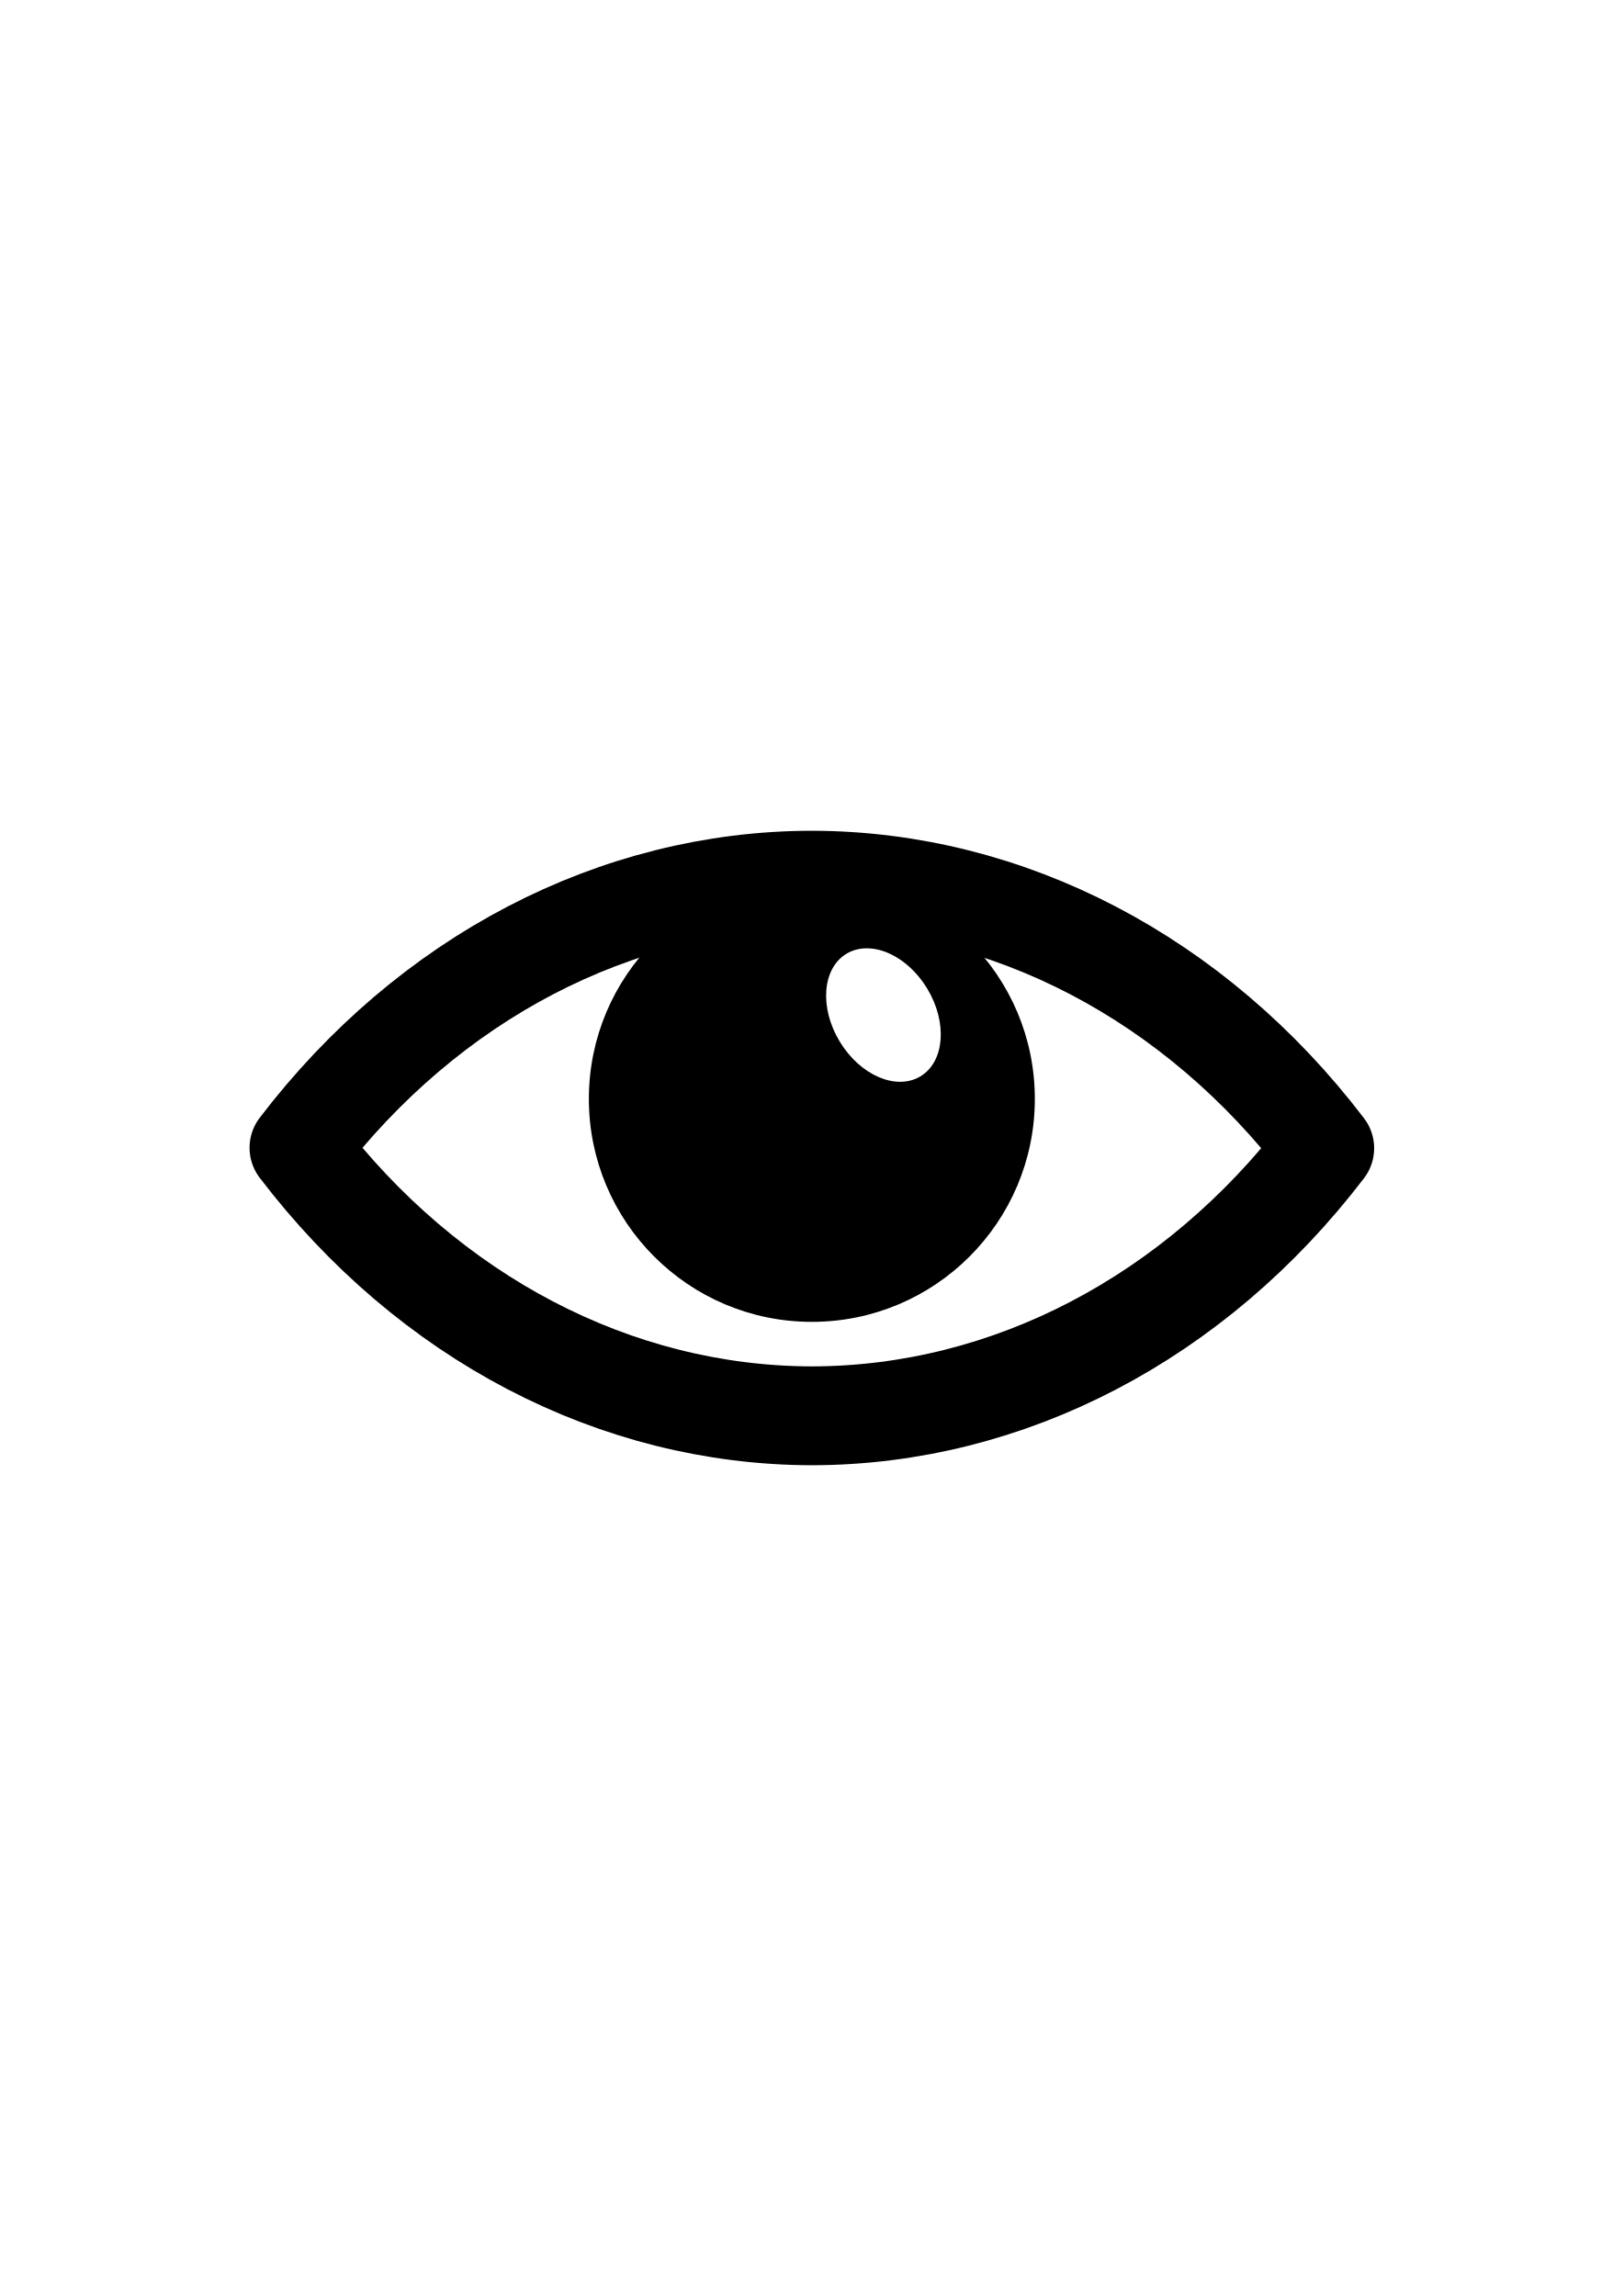
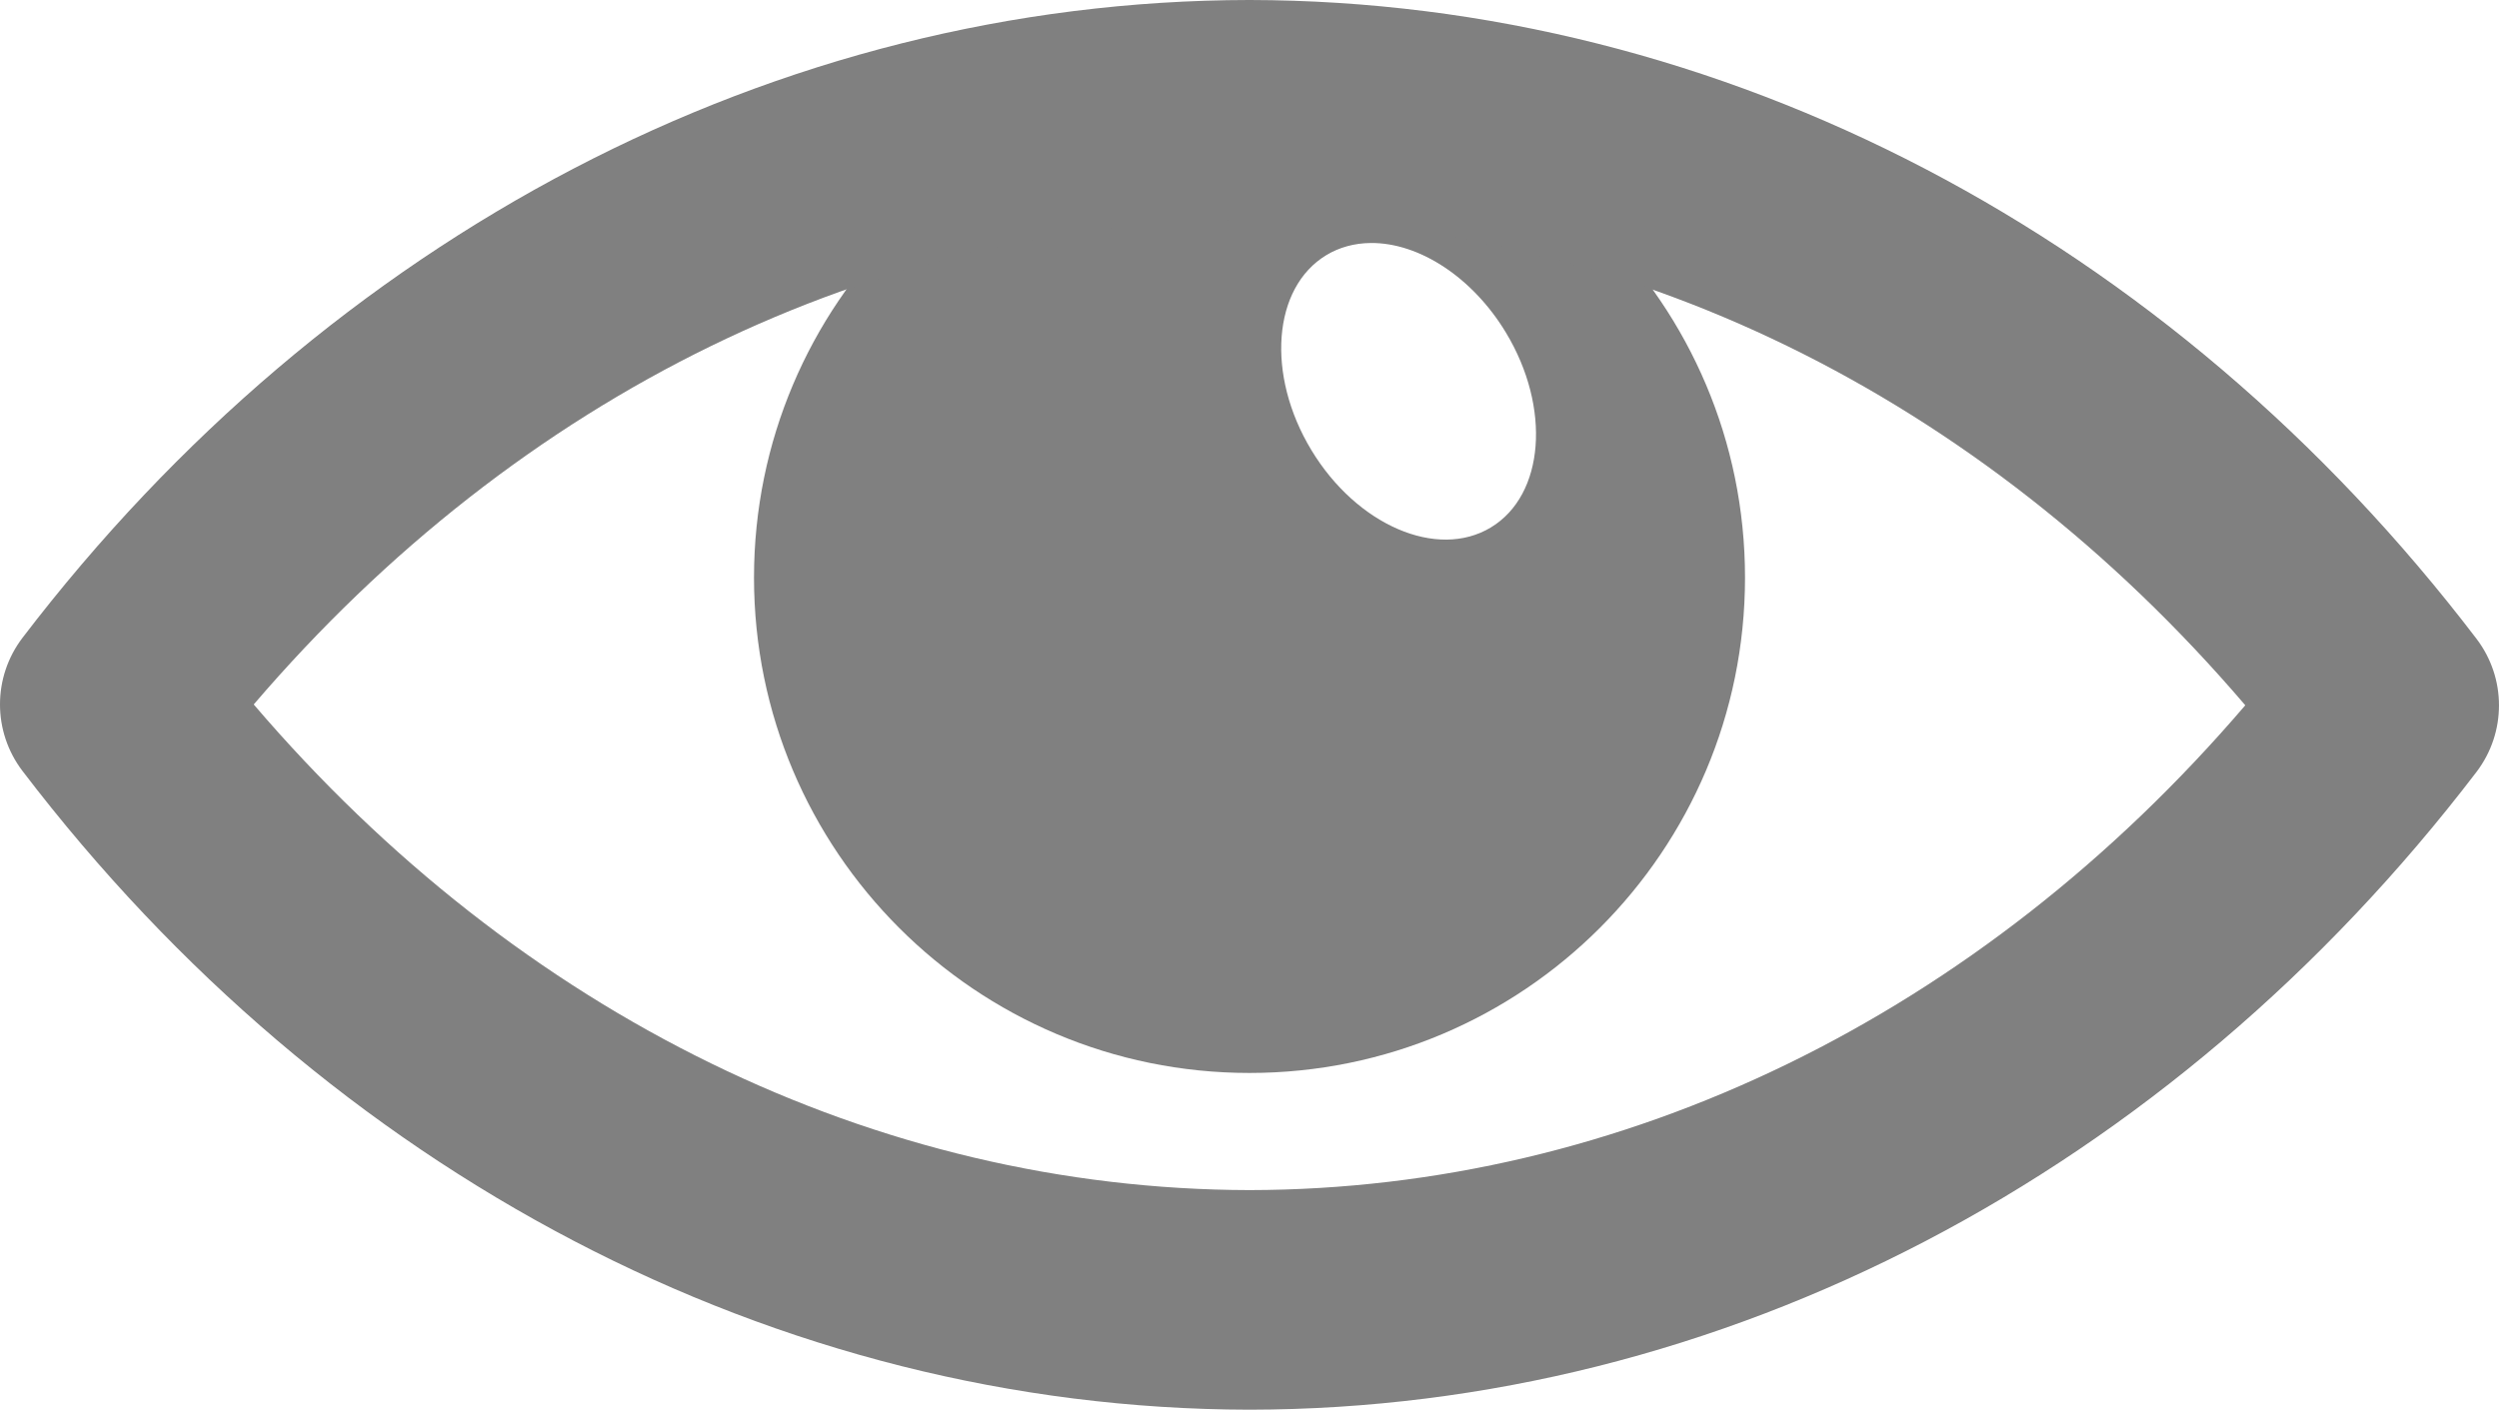
- <svg xmlns="http://www.w3.org/2000/svg" width="210mm" height="297mm" viewBox="0 0 210 297" version="1.1" id="svg980">
+ <svg xmlns="http://www.w3.org/2000/svg" width="145.449mm" height="82.074mm" viewBox="0 0 145.449 82.074" version="1.1" id="svg980">
  <defs id="defs974" />
-   <g id="layer1">
-     <g id="g1545" transform="translate(1.0000001e-6,26.125)">
-       <path id="path839-8" d="m 105,87.731 a 88.534,102.107 0 0 0 -66.331,34.615 88.534,102.107 0 0 0 66.331,34.672 88.534,102.107 0 0 0 66.331,-34.615 88.534,102.107 0 0 0 -66.331,-34.672 z" style="opacity:1;fill:none;fill-opacity:1;stroke:#000000;stroke-width:12.787;stroke-linecap:butt;stroke-linejoin:round;stroke-miterlimit:4;stroke-dasharray:none;stroke-opacity:1;paint-order:normal" />
-       <path id="path930" d="M 105,87.185 A 28.84,28.84 0 0 0 76.16,116.025 28.84,28.84 0 0 0 105,144.865 28.84,28.84 0 0 0 133.84,116.025 28.84,28.84 0 0 0 105,87.185 Z m 7.055,9.359 a 9.26,6.615 58.869 0 1 7.867,5.213 9.26,6.615 58.869 0 1 -0.874,11.347 9.26,6.615 58.869 0 1 -10.45,-4.507 9.26,6.615 58.869 0 1 0.874,-11.347 9.26,6.615 58.869 0 1 2.583,-0.706 z" style="opacity:1;fill:#000000;fill-opacity:1;stroke:none;stroke-width:13;stroke-linecap:butt;stroke-linejoin:round;stroke-miterlimit:4;stroke-dasharray:none;stroke-opacity:1;paint-order:normal" />
+   <g id="layer1" transform="translate(-32.2754,-107.4631)">
+     <g id="g871" transform="translate(-1.793526,181.1289)" style="fill:#808080;fill-opacity:1">
+       <path id="path930-1-1-6" d="m 106.794,-68.877 a 28.84,28.84 0 0 0 -28.84,28.84 28.84,28.84 0 0 0 28.84,28.84 28.84,28.84 0 0 0 28.84,-28.84 28.84,28.84 0 0 0 -28.84,-28.84 z m 7.055,9.359 a 9.26,6.615 58.869 0 1 7.867,5.213 9.26,6.615 58.869 0 1 -0.874,11.347 9.26,6.615 58.869 0 1 -10.45,-4.507 9.26,6.615 58.869 0 1 0.874,-11.347 9.26,6.615 58.869 0 1 2.583,-0.706 z" style="opacity:1;fill:#808080;fill-opacity:1;stroke:none;stroke-width:13;stroke-linecap:butt;stroke-linejoin:round;stroke-miterlimit:4;stroke-dasharray:none;stroke-opacity:1;paint-order:normal" />
+       <path id="path839-8-3-1-9-5-28" d="m 106.784,-73.666 c -27.502,0.037 -53.539,13.74 -71.402,37.129 a 6.394,6.394 0 0 0 -0.004,7.758 C 53.232,-5.368 79.27,8.355 106.78,8.408 a 6.394,6.394 0 0 0 0.021,0 c 27.502,-0.037 53.541,-13.738 71.404,-37.127 a 6.394,6.394 0 0 0 0.002,-7.758 c -17.854,-23.411 -43.892,-37.137 -71.403,-37.189 a 6.394,6.394 0 0 0 -0.021,0 z m 0.006,12.787 c 21.735,0.045 42.518,10.201 57.961,28.275 -15.449,18.054 -36.228,28.193 -57.955,28.227 -21.735,-0.045 -42.516,-10.202 -57.959,-28.275 15.449,-18.054 36.226,-28.193 57.953,-28.227 z" style="color:#000000;font-style:normal;font-variant:normal;font-weight:normal;font-stretch:normal;font-size:medium;line-height:normal;font-family:sans-serif;font-variant-ligatures:normal;font-variant-position:normal;font-variant-caps:normal;font-variant-numeric:normal;font-variant-alternates:normal;font-feature-settings:normal;text-indent:0;text-align:start;text-decoration:none;text-decoration-line:none;text-decoration-style:solid;text-decoration-color:#000000;letter-spacing:normal;word-spacing:normal;text-transform:none;writing-mode:lr-tb;direction:ltr;text-orientation:mixed;dominant-baseline:auto;baseline-shift:baseline;text-anchor:start;white-space:normal;shape-padding:0;clip-rule:nonzero;display:inline;overflow:visible;visibility:visible;opacity:1;isolation:auto;mix-blend-mode:normal;color-interpolation:sRGB;color-interpolation-filters:linearRGB;solid-color:#000000;solid-opacity:1;vector-effect:none;fill:#808080;fill-opacity:1;fill-rule:nonzero;stroke:none;stroke-width:12.787;stroke-linecap:butt;stroke-linejoin:round;stroke-miterlimit:4;stroke-dasharray:none;stroke-dashoffset:0;stroke-opacity:1;paint-order:normal;color-rendering:auto;image-rendering:auto;shape-rendering:auto;text-rendering:auto;enable-background:accumulate" />
    </g>
  </g>
</svg>
